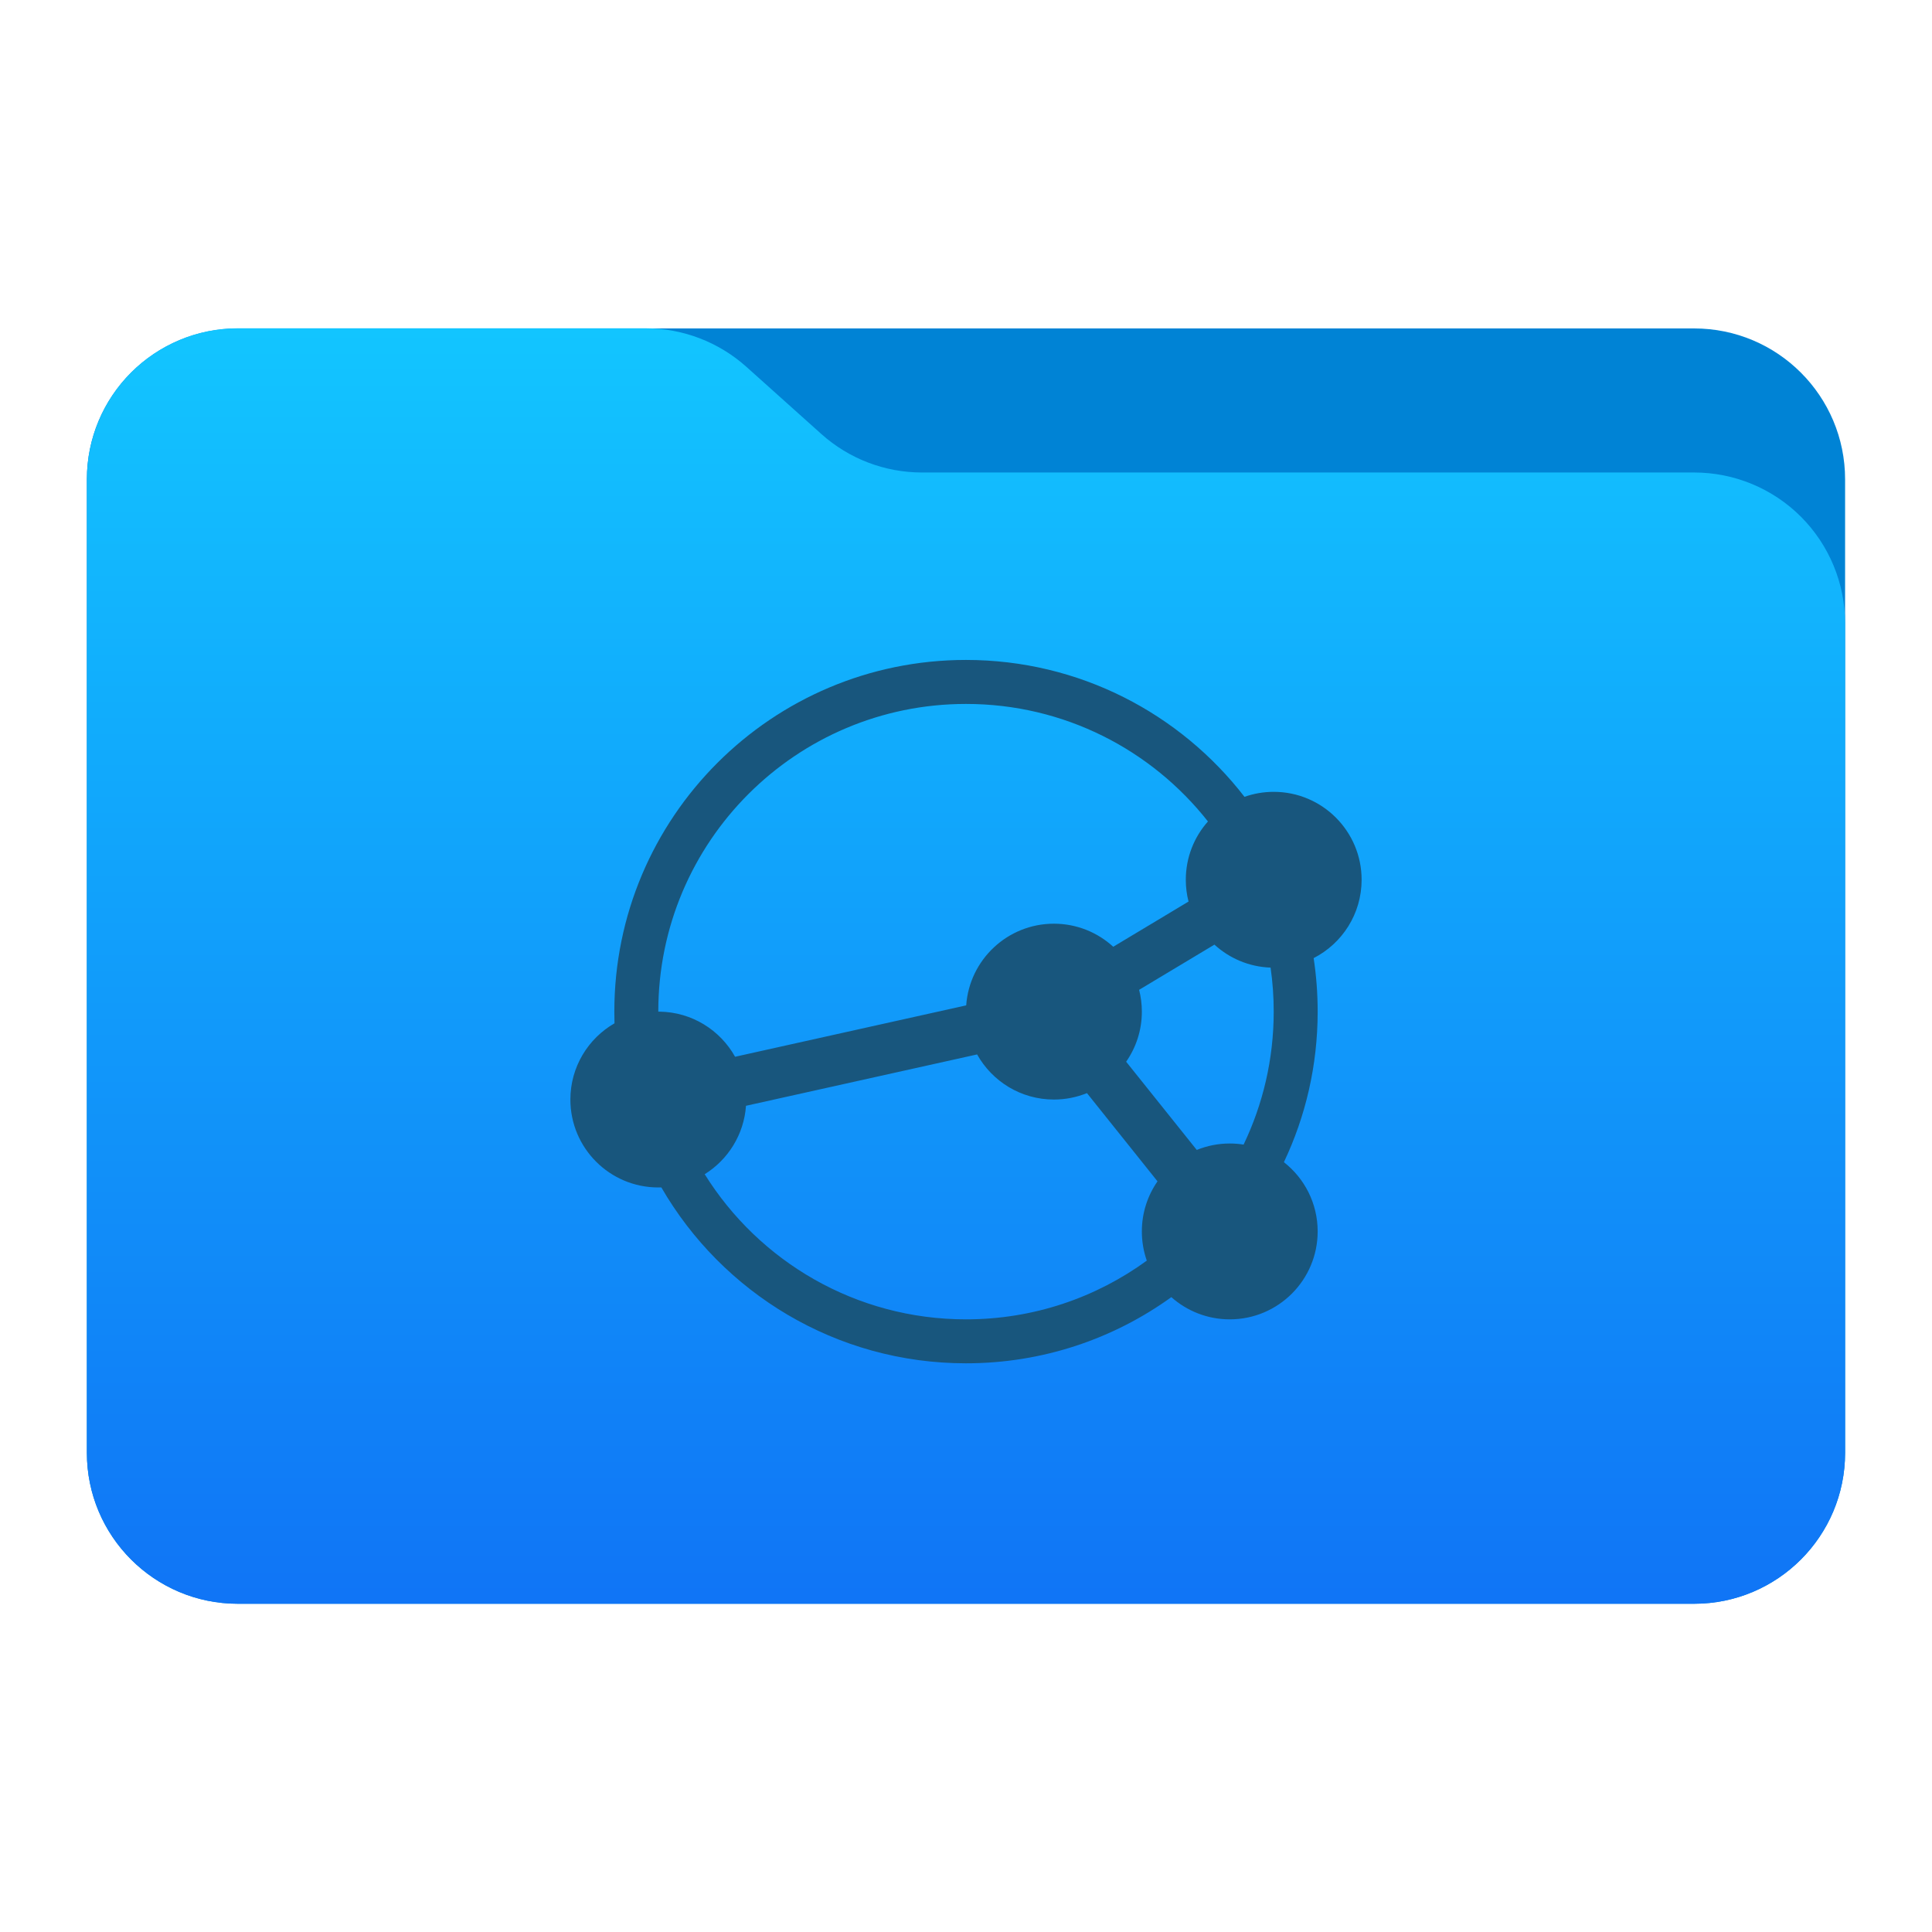
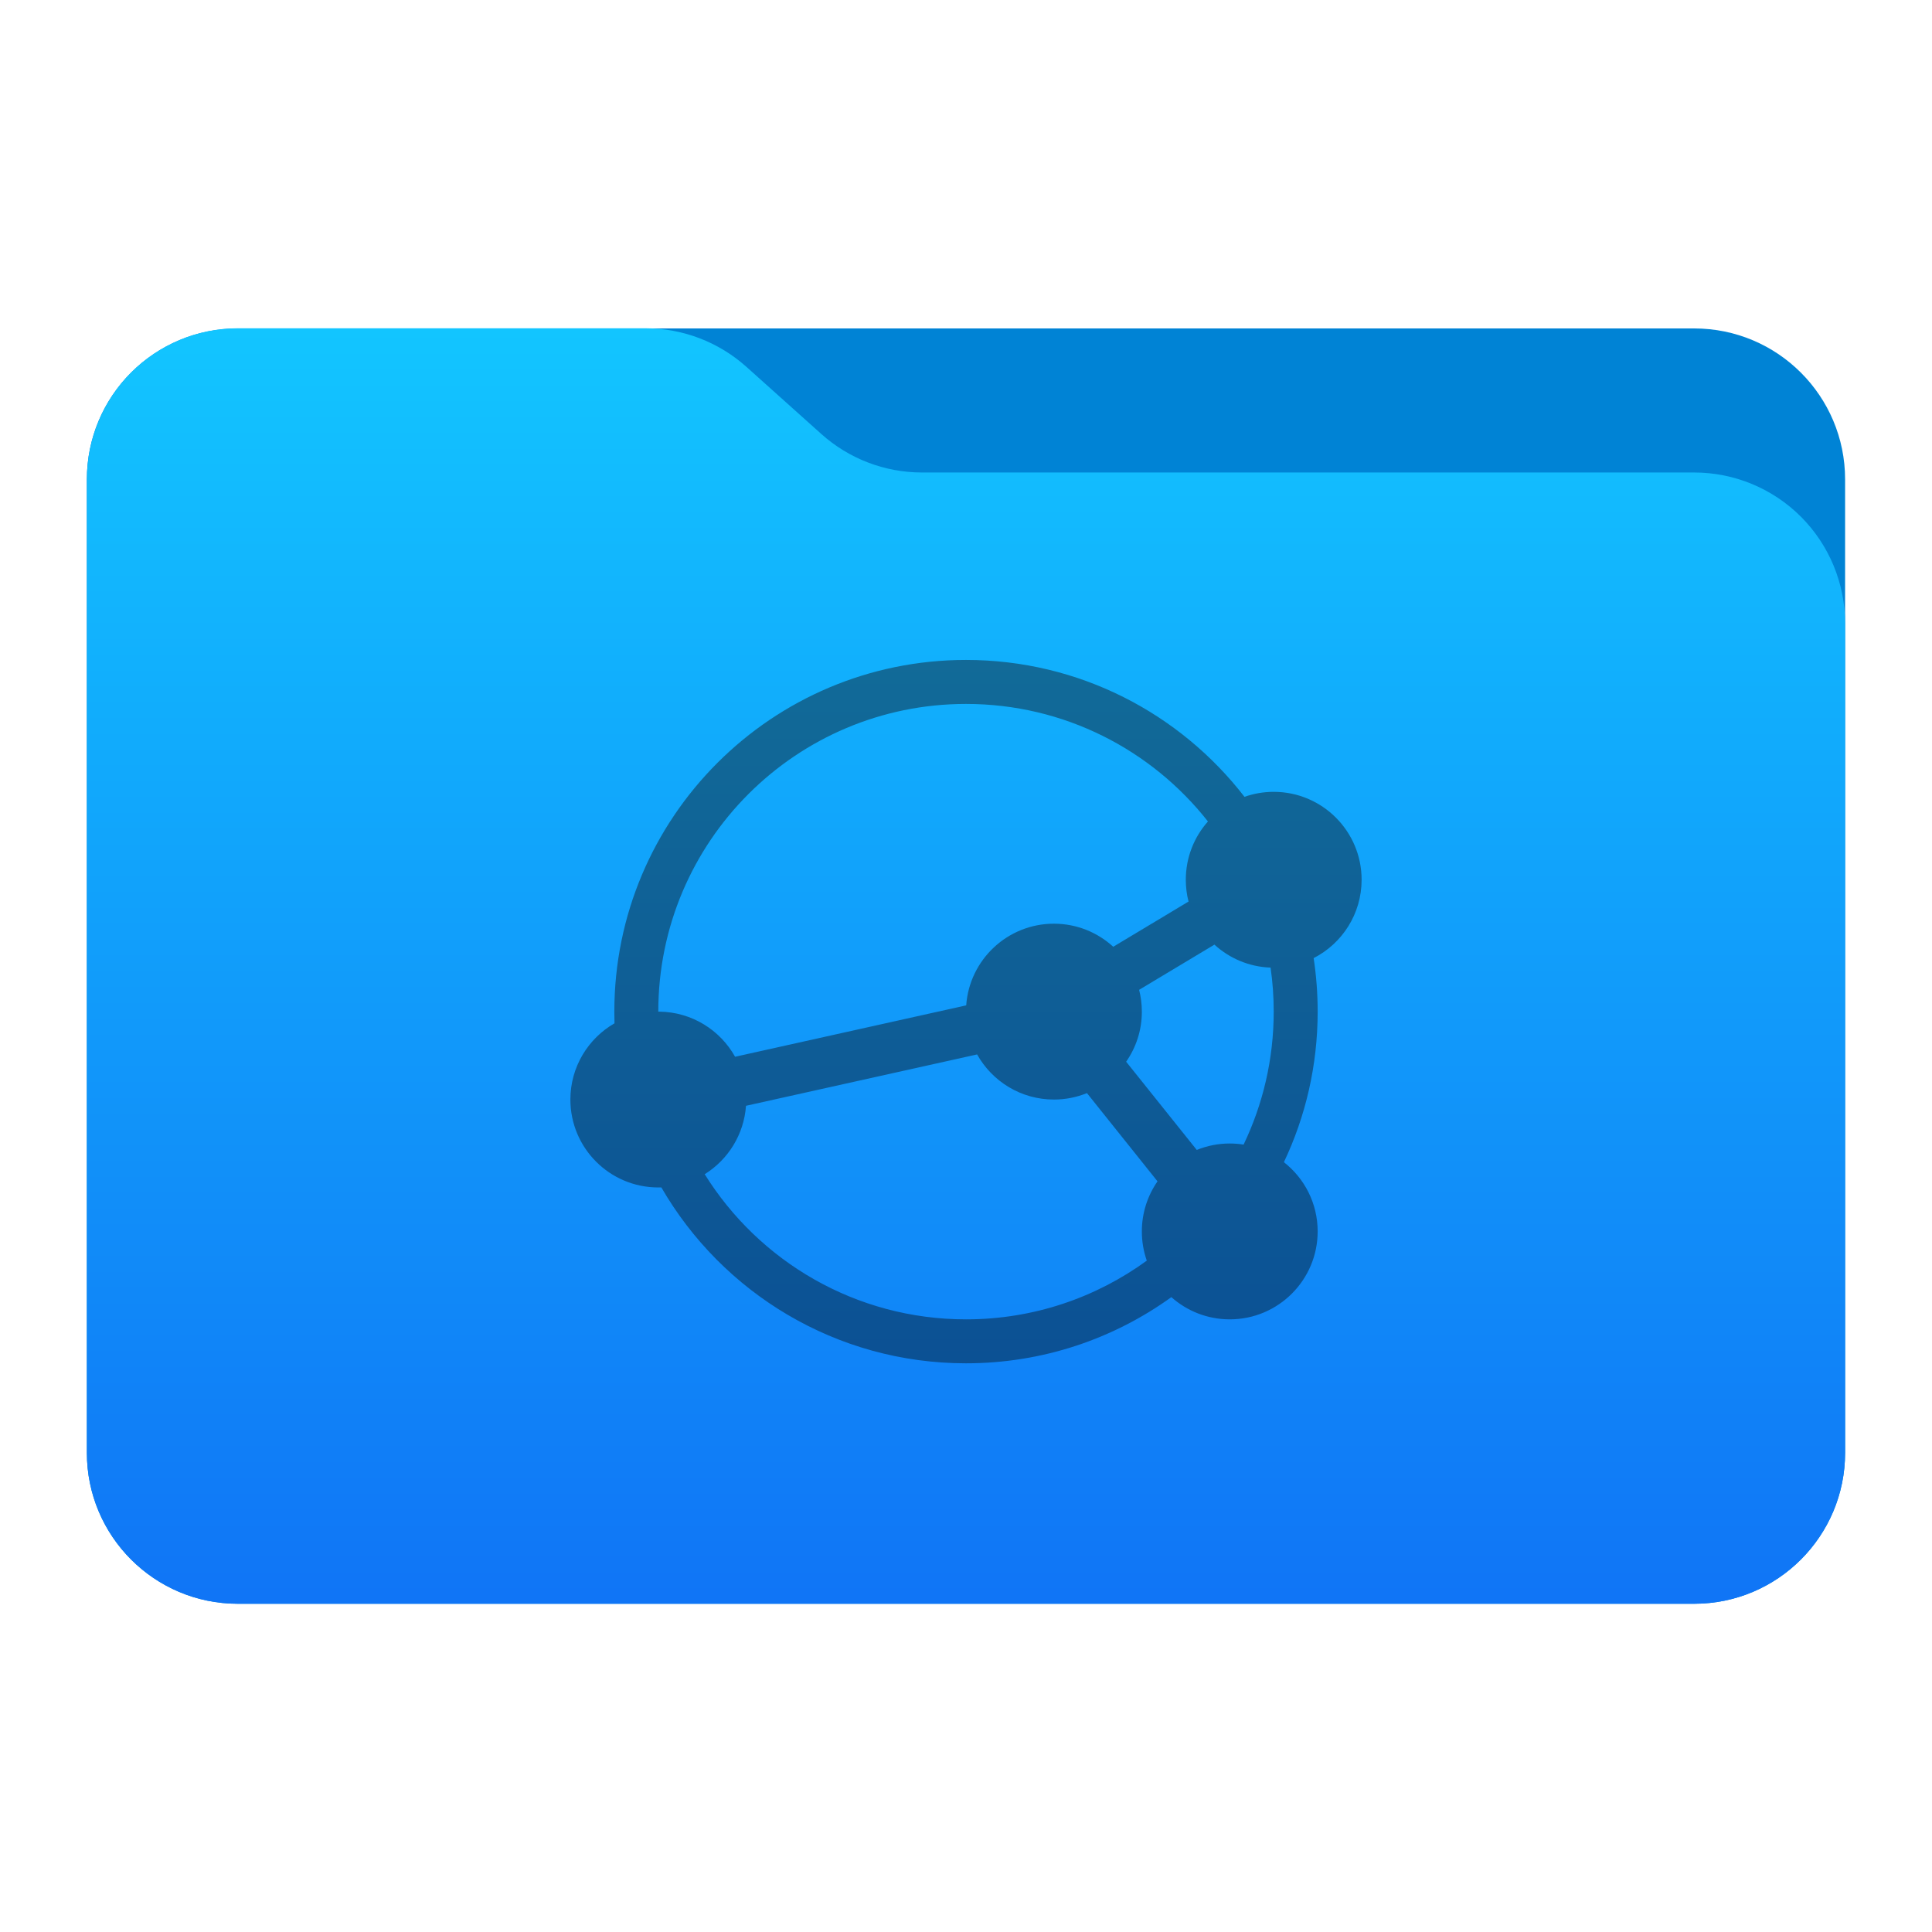
- <svg xmlns="http://www.w3.org/2000/svg" clip-rule="evenodd" fill-rule="evenodd" stroke-linejoin="round" stroke-miterlimit="2" viewBox="0 0 48 48">
+ <svg xmlns="http://www.w3.org/2000/svg" xmlns:xlink="http://www.w3.org/1999/xlink" clip-rule="evenodd" fill-rule="evenodd" stroke-linejoin="round" stroke-miterlimit="2" viewBox="0 0 48 48" version="1.1" id="svg4">
+   <defs id="defs4">
+     <linearGradient id="linearGradient4">
+       <stop style="stop-color:#126c98;stop-opacity:1;" offset="0" id="stop4" />
+       <stop style="stop-color:#0b4f94;stop-opacity:1;" offset="1" id="stop5" />
+     </linearGradient>
+     <linearGradient xlink:href="#linearGradient4" id="linearGradient5" x1="24" y1="15.305" x2="24" y2="34.962" gradientUnits="userSpaceOnUse" />
+   </defs>
  <linearGradient id="a" x2="1" gradientTransform="matrix(0 -31.2253 31.2253 0 928.083 39.5414)" gradientUnits="userSpaceOnUse">
-     <stop stop-color="#1075f6" offset="0" />
-     <stop stop-color="#12c5ff" offset="1" />
+     <stop stop-color="#1075f6" offset="0" id="stop1" />
+     <stop stop-color="#12c5ff" offset="1" id="stop2" />
  </linearGradient>
-   <path d="m45.841 11.91c0-2.072-1.679-3.75-3.75-3.75h-36.183c-2.07 0-3.75 1.678-3.75 3.75v24.185c0 2.07 1.68 3.75 3.75 3.75h36.183c2.071 0 3.75-1.68 3.75-3.75z" fill="#0083d5" />
-   <path d="m45.841 15.489c0-.995-.395-1.948-1.098-2.652-.704-.703-1.657-1.098-2.652-1.098h-19.185c-.924 0-1.815-.341-2.502-.958-.576-.516-1.285-1.151-1.861-1.668-.688-.616-1.579-.957-2.503-.957h-10.131c-.995 0-1.948.395-2.652 1.098-.703.703-1.098 1.657-1.098 2.652v24.189c0 2.07 1.679 3.75 3.75 3.75h36.182c2.071 0 3.75-1.68 3.75-3.75z" fill="url(#a)" />
-   <path d="m15.267 25.424c-.003-.097-.004-.193-.004-.29 0-4.826 3.912-8.738 8.737-8.738 2.816 0 5.32 1.332 6.919 3.401.227-.08.471-.124.726-.124 1.206 0 2.184.979 2.184 2.184 0 .849-.484 1.585-1.192 1.947.066.433.1.878.1 1.33 0 1.338-.301 2.607-.839 3.74.511.4.839 1.022.839 1.72 0 1.206-.978 2.185-2.184 2.185-.556 0-1.065-.209-1.451-.552-1.435 1.035-3.197 1.644-5.102 1.644-3.235 0-6.059-1.758-7.569-4.37-.025.001-.051.001-.076.001-1.206 0-2.184-.978-2.184-2.184 0-.81.441-1.517 1.096-1.894zm9.009.773c.374.669 1.089 1.121 1.908 1.121.29 0 .567-.057.821-.16l1.753 2.192c-.245.353-.389.782-.389 1.244 0 .255.043.499.123.726-1.261.918-2.813 1.459-4.492 1.459-2.74 0-5.143-1.441-6.492-3.606.578-.36.975-.982 1.026-1.7zm5.896-2.728c.371.339.858.552 1.395.571.052.357.078.722.078 1.094 0 1.183-.269 2.303-.748 3.303-.112-.018-.227-.027-.344-.027-.29 0-.567.057-.82.16l-1.754-2.192c.246-.353.39-.782.39-1.244 0-.187-.024-.369-.068-.542zm-.161-3.06c-.342.385-.55.893-.55 1.448 0 .187.023.369.068.542l-1.871 1.123c-.389-.356-.906-.573-1.474-.573-1.153 0-2.099.896-2.179 2.029l-5.742 1.277c-.369-.661-1.072-1.111-1.88-1.121h-.028c0-4.223 3.423-7.645 7.645-7.645 2.439 0 4.611 1.141 6.011 2.92z" fill="#18567d" />
+   <path d="m45.841 11.91c0-2.072-1.679-3.75-3.75-3.75h-36.183c-2.07 0-3.75 1.678-3.75 3.75v24.185c0 2.07 1.68 3.75 3.75 3.75h36.183c2.071 0 3.75-1.68 3.75-3.75z" fill="#0083d5" id="path2" />
+   <path d="m45.841 15.489c0-.995-.395-1.948-1.098-2.652-.704-.703-1.657-1.098-2.652-1.098h-19.185c-.924 0-1.815-.341-2.502-.958-.576-.516-1.285-1.151-1.861-1.668-.688-.616-1.579-.957-2.503-.957h-10.131c-.995 0-1.948.395-2.652 1.098-.703.703-1.098 1.657-1.098 2.652v24.189c0 2.07 1.679 3.75 3.75 3.75h36.182c2.071 0 3.75-1.68 3.75-3.75z" fill="url(#a)" id="path3" />
+   <path d="m15.267 25.424c-.003-.097-.004-.193-.004-.29 0-4.826 3.912-8.738 8.737-8.738 2.816 0 5.32 1.332 6.919 3.401.227-.08.471-.124.726-.124 1.206 0 2.184.979 2.184 2.184 0 .849-.484 1.585-1.192 1.947.066.433.1.878.1 1.33 0 1.338-.301 2.607-.839 3.74.511.4.839 1.022.839 1.72 0 1.206-.978 2.185-2.184 2.185-.556 0-1.065-.209-1.451-.552-1.435 1.035-3.197 1.644-5.102 1.644-3.235 0-6.059-1.758-7.569-4.37-.025.001-.051.001-.076.001-1.206 0-2.184-.978-2.184-2.184 0-.81.441-1.517 1.096-1.894zm9.009.773c.374.669 1.089 1.121 1.908 1.121.29 0 .567-.057.821-.16l1.753 2.192c-.245.353-.389.782-.389 1.244 0 .255.043.499.123.726-1.261.918-2.813 1.459-4.492 1.459-2.74 0-5.143-1.441-6.492-3.606.578-.36.975-.982 1.026-1.7zm5.896-2.728c.371.339.858.552 1.395.571.052.357.078.722.078 1.094 0 1.183-.269 2.303-.748 3.303-.112-.018-.227-.027-.344-.027-.29 0-.567.057-.82.16l-1.754-2.192c.246-.353.39-.782.39-1.244 0-.187-.024-.369-.068-.542zm-.161-3.06c-.342.385-.55.893-.55 1.448 0 .187.023.369.068.542l-1.871 1.123c-.389-.356-.906-.573-1.474-.573-1.153 0-2.099.896-2.179 2.029l-5.742 1.277c-.369-.661-1.072-1.111-1.88-1.121h-.028c0-4.223 3.423-7.645 7.645-7.645 2.439 0 4.611 1.141 6.011 2.92z" fill="#18567d" id="path4" style="fill:url(#linearGradient5)" />
</svg>
